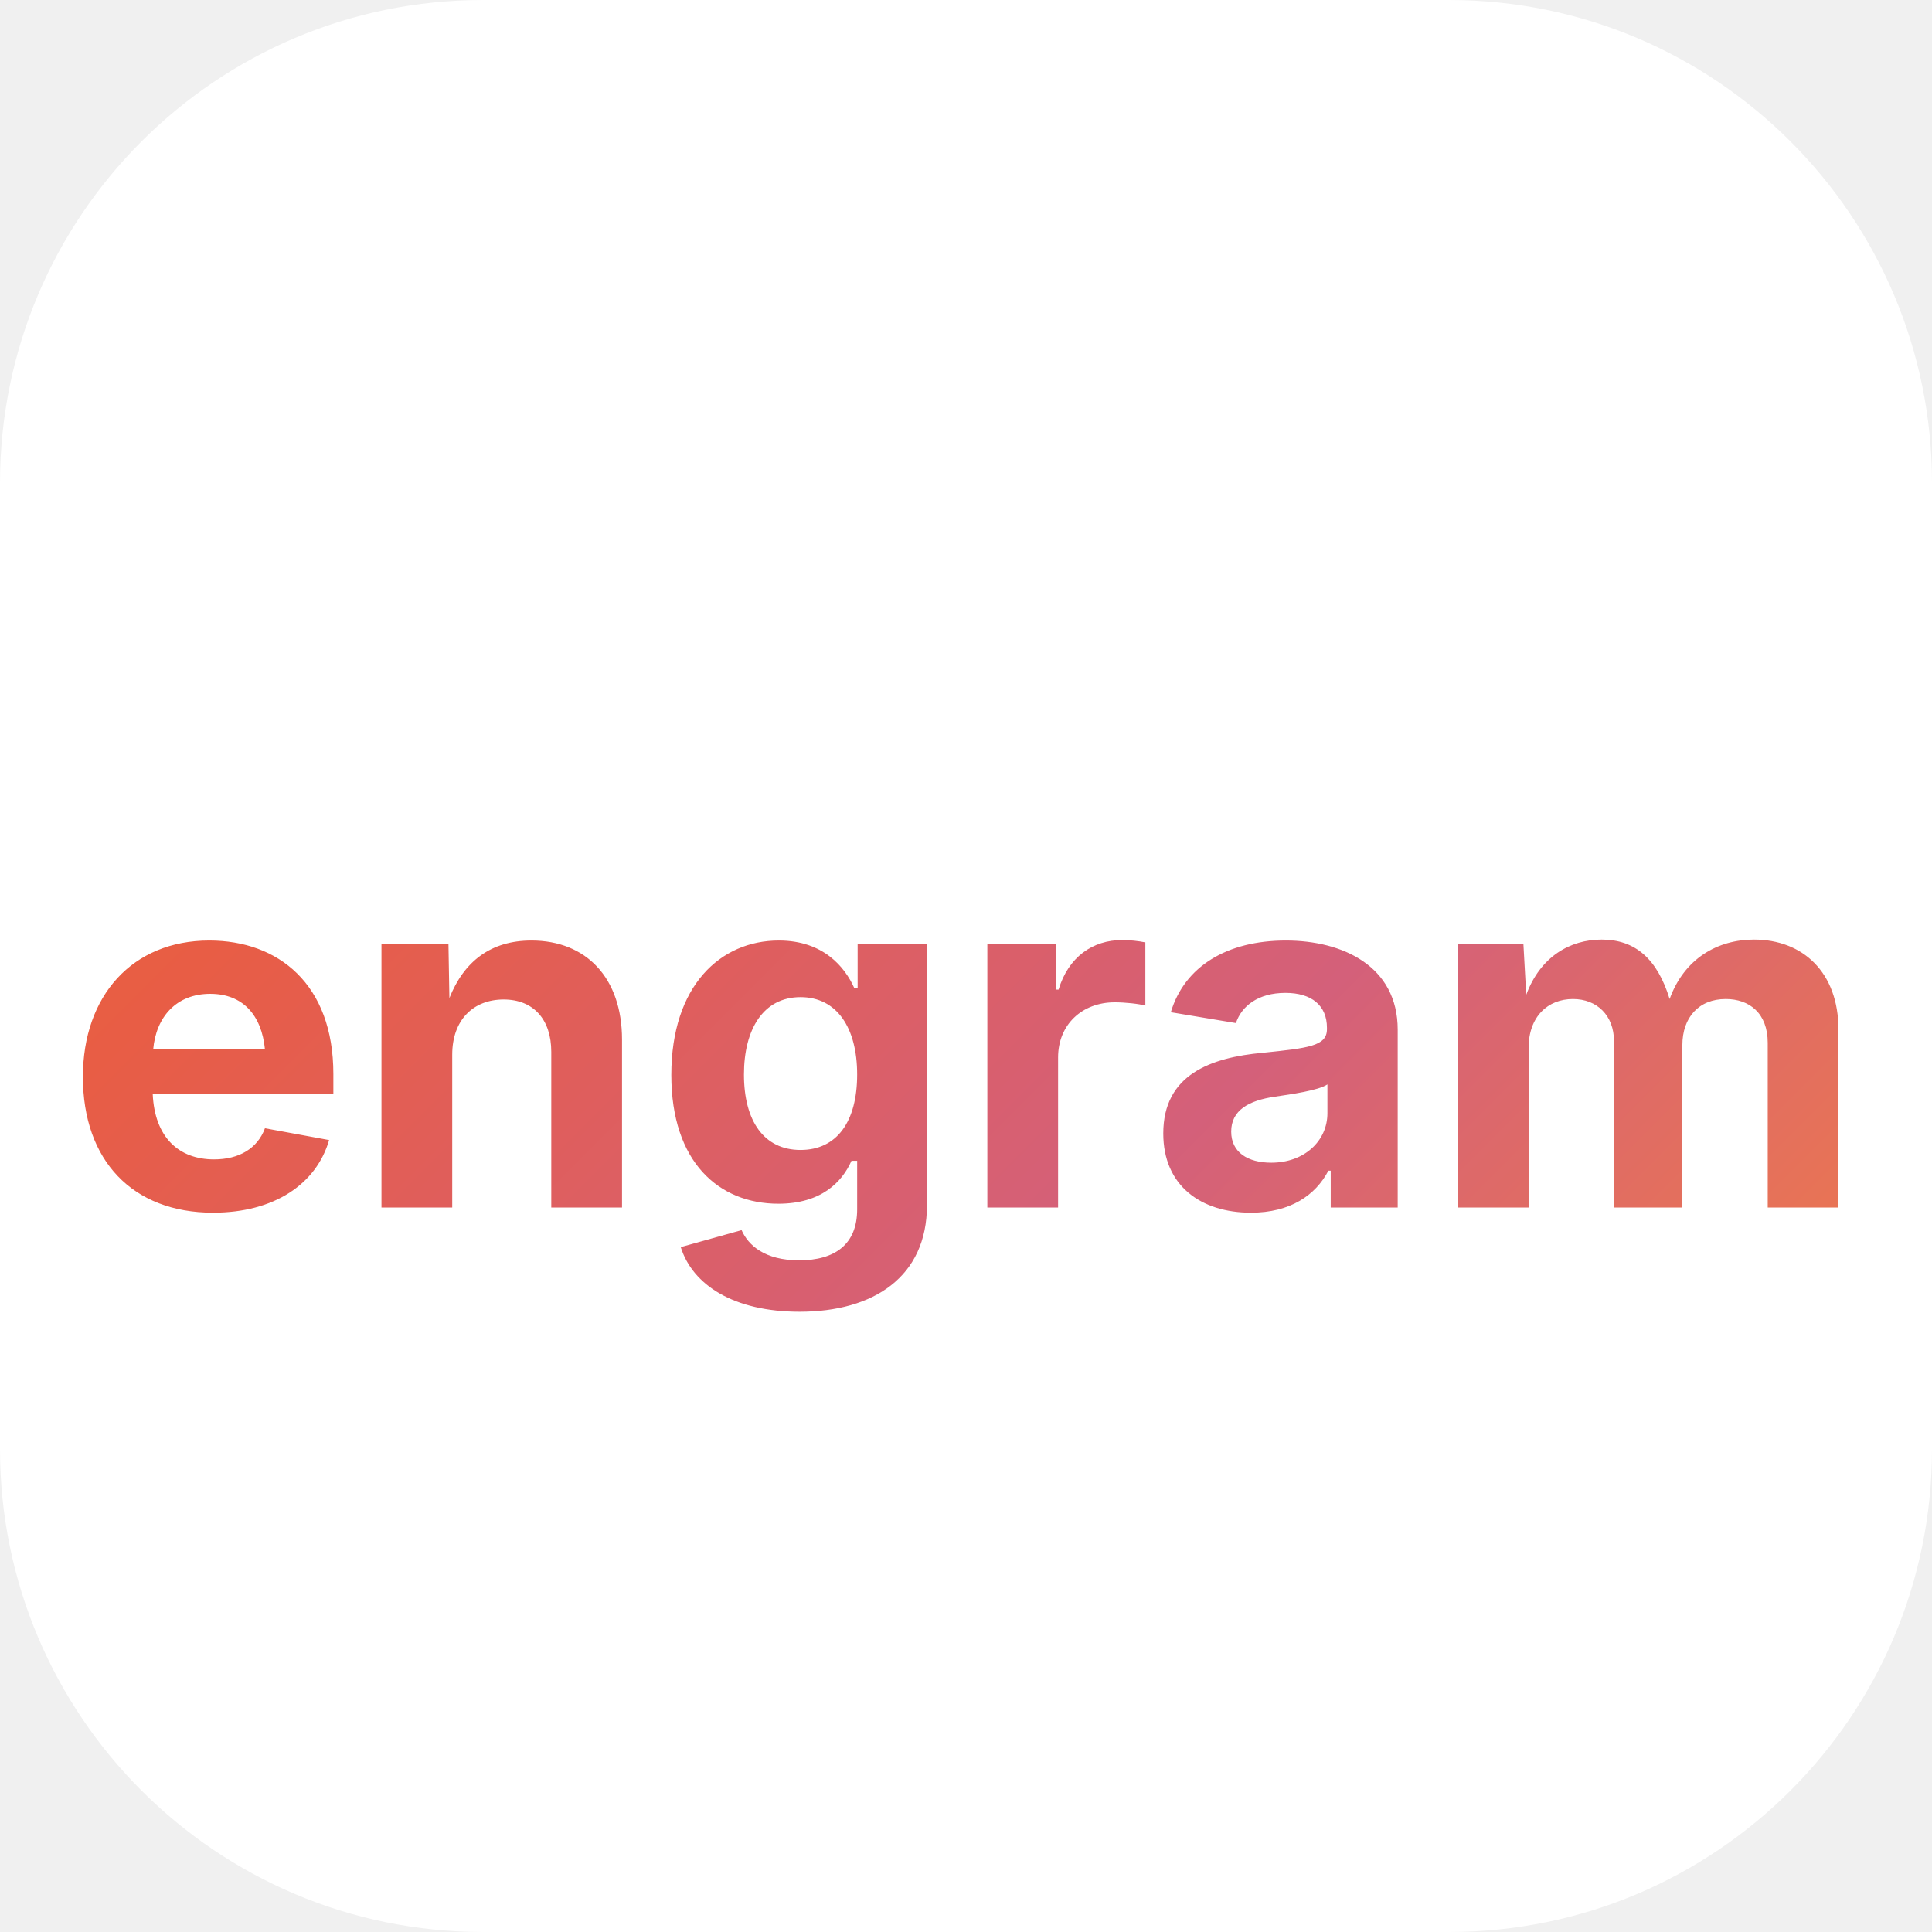
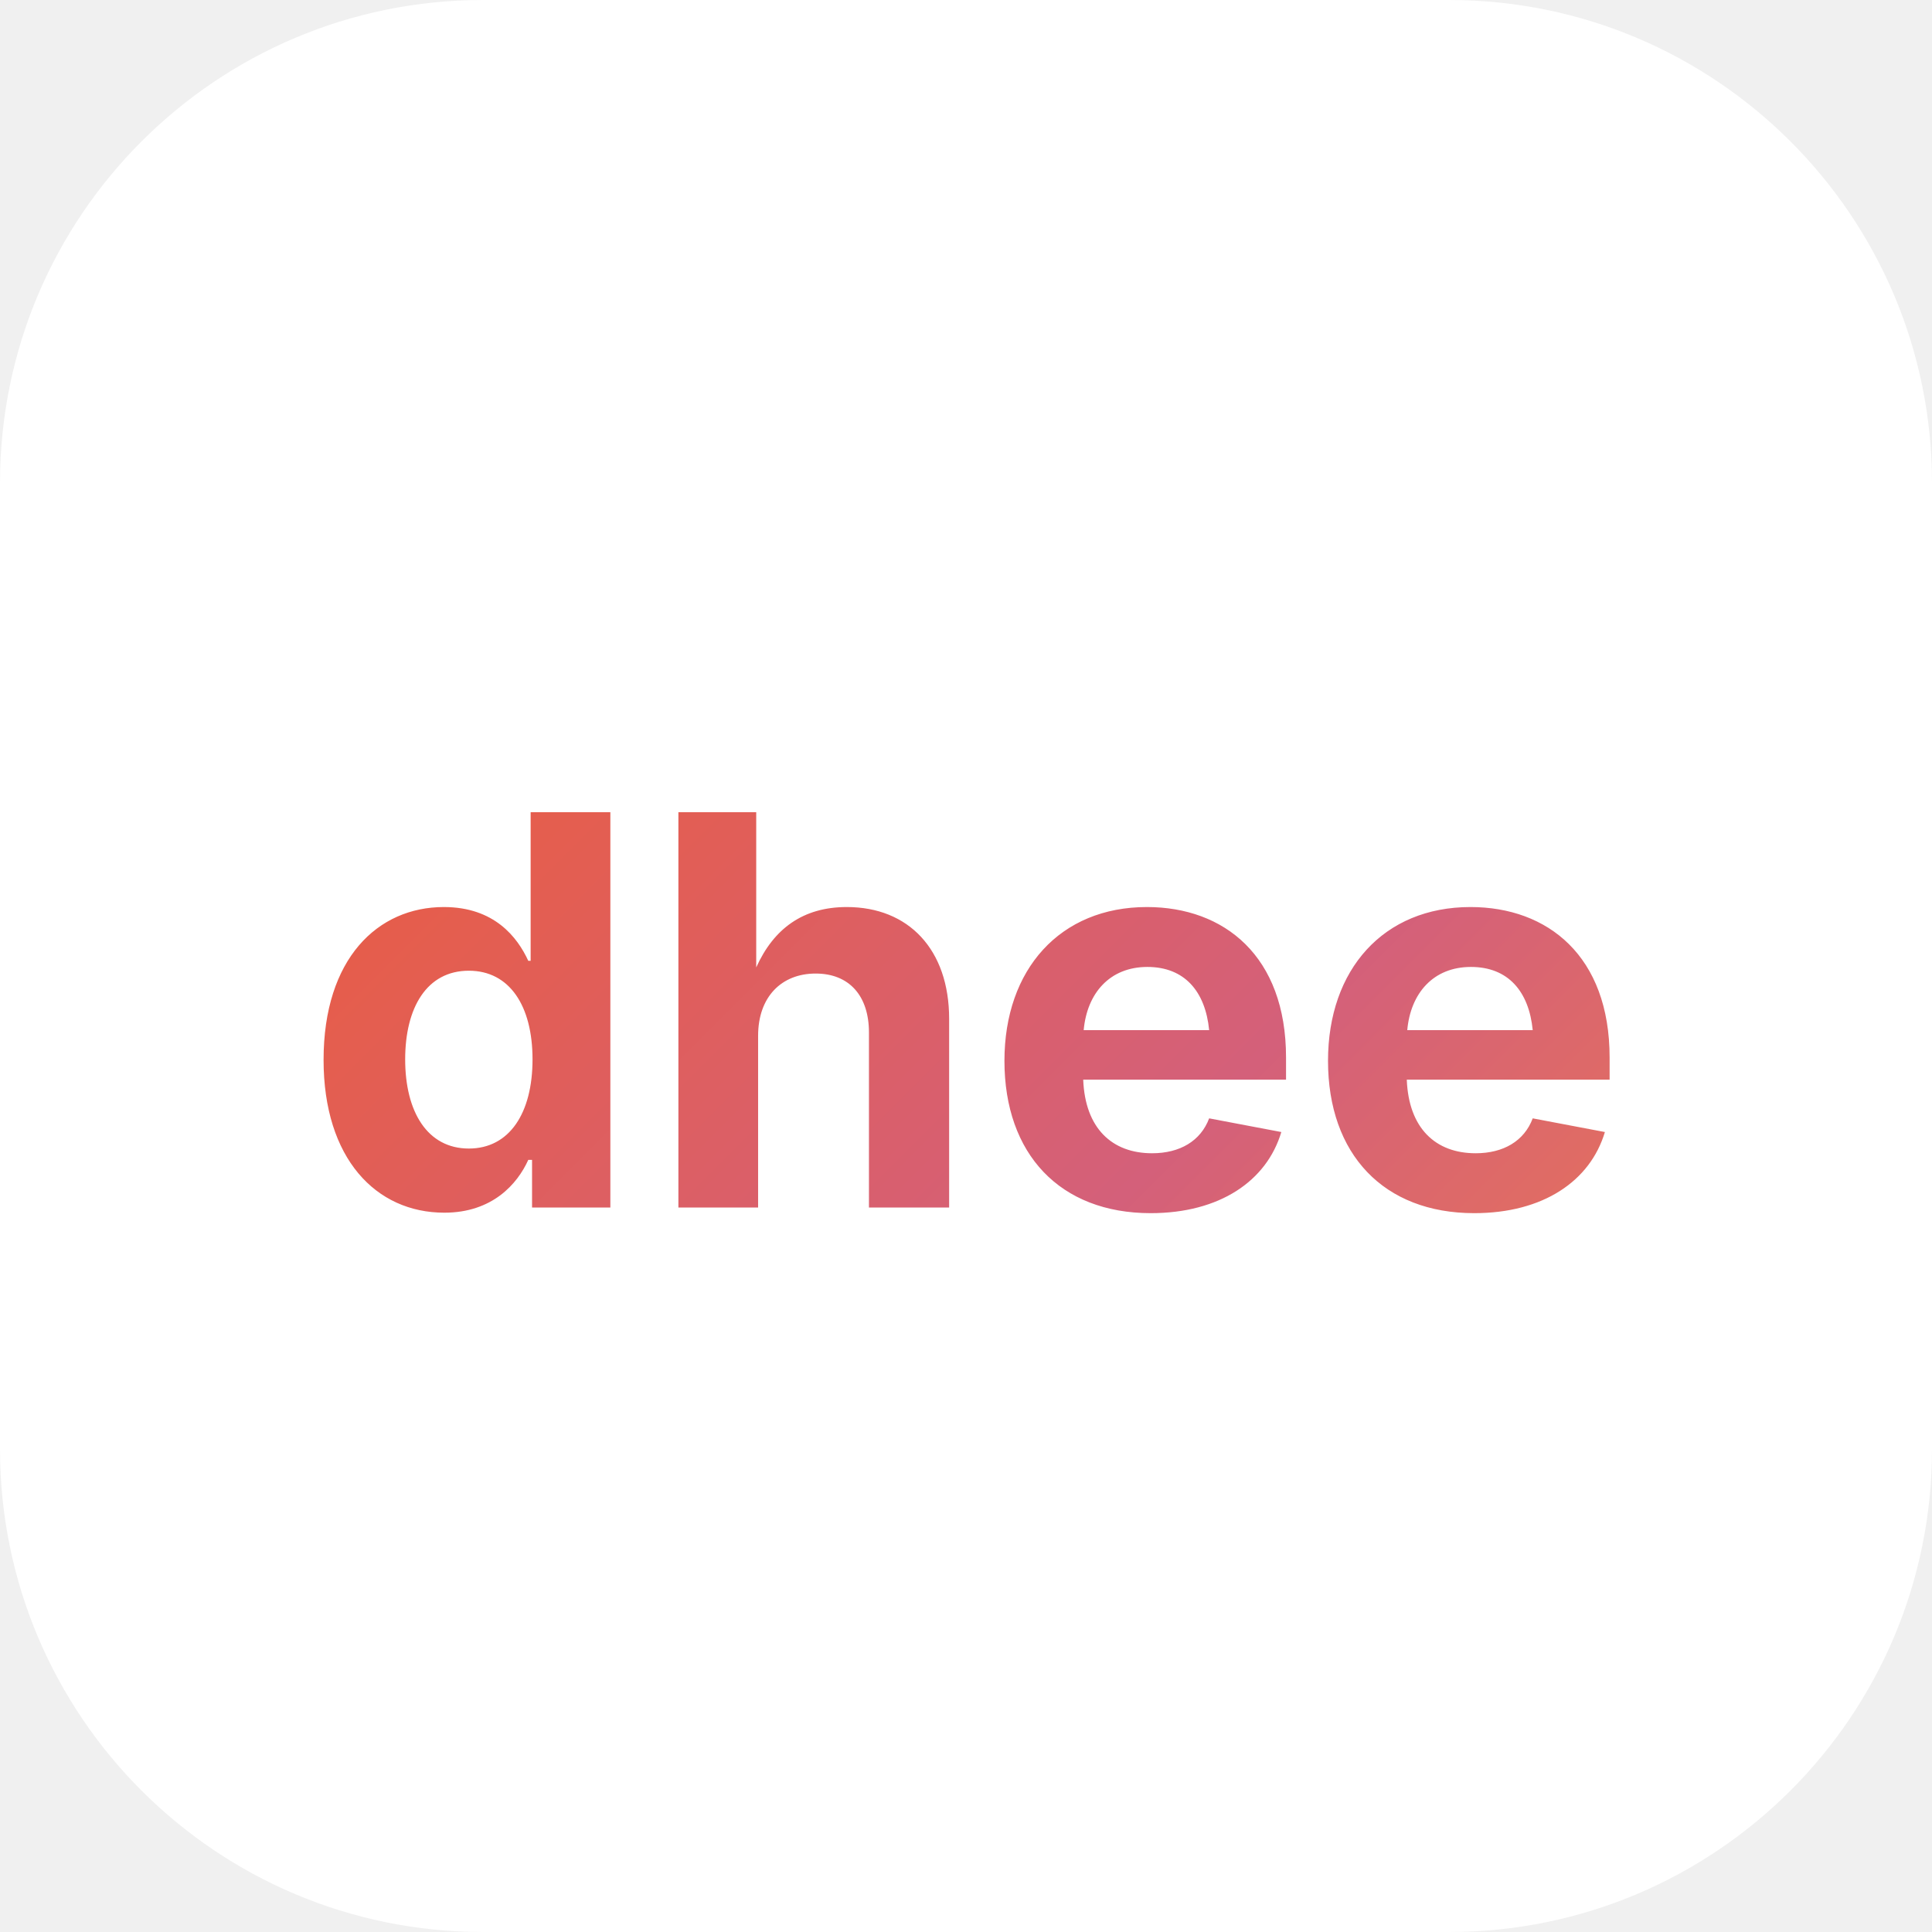
<svg xmlns="http://www.w3.org/2000/svg" width="64" height="64" viewBox="0 0 64 64" fill="none">
  <rect width="64" height="64" rx="16" fill="white" />
  <defs>
    <linearGradient id="g" x1="0" y1="0" x2="64" y2="64" gradientUnits="userSpaceOnUse">
      <stop offset="0%" stop-color="#e8722a" />
      <stop offset="30%" stop-color="#e85d45" />
      <stop offset="60%" stop-color="#d4607a" />
      <stop offset="100%" stop-color="#ff8a2b" />
    </linearGradient>
  </defs>
-   <text x="32" y="40" text-anchor="middle" font-family="system-ui, -apple-system, 'Segoe UI', sans-serif" font-weight="700" font-size="16" fill="url(#g)">engram</text>
+   <text x="32" y="40" text-anchor="middle" font-family="system-ui, -apple-system, 'Segoe UI', sans-serif" font-weight="700" font-size="18" fill="url(#g)">dhee</text>
</svg>
